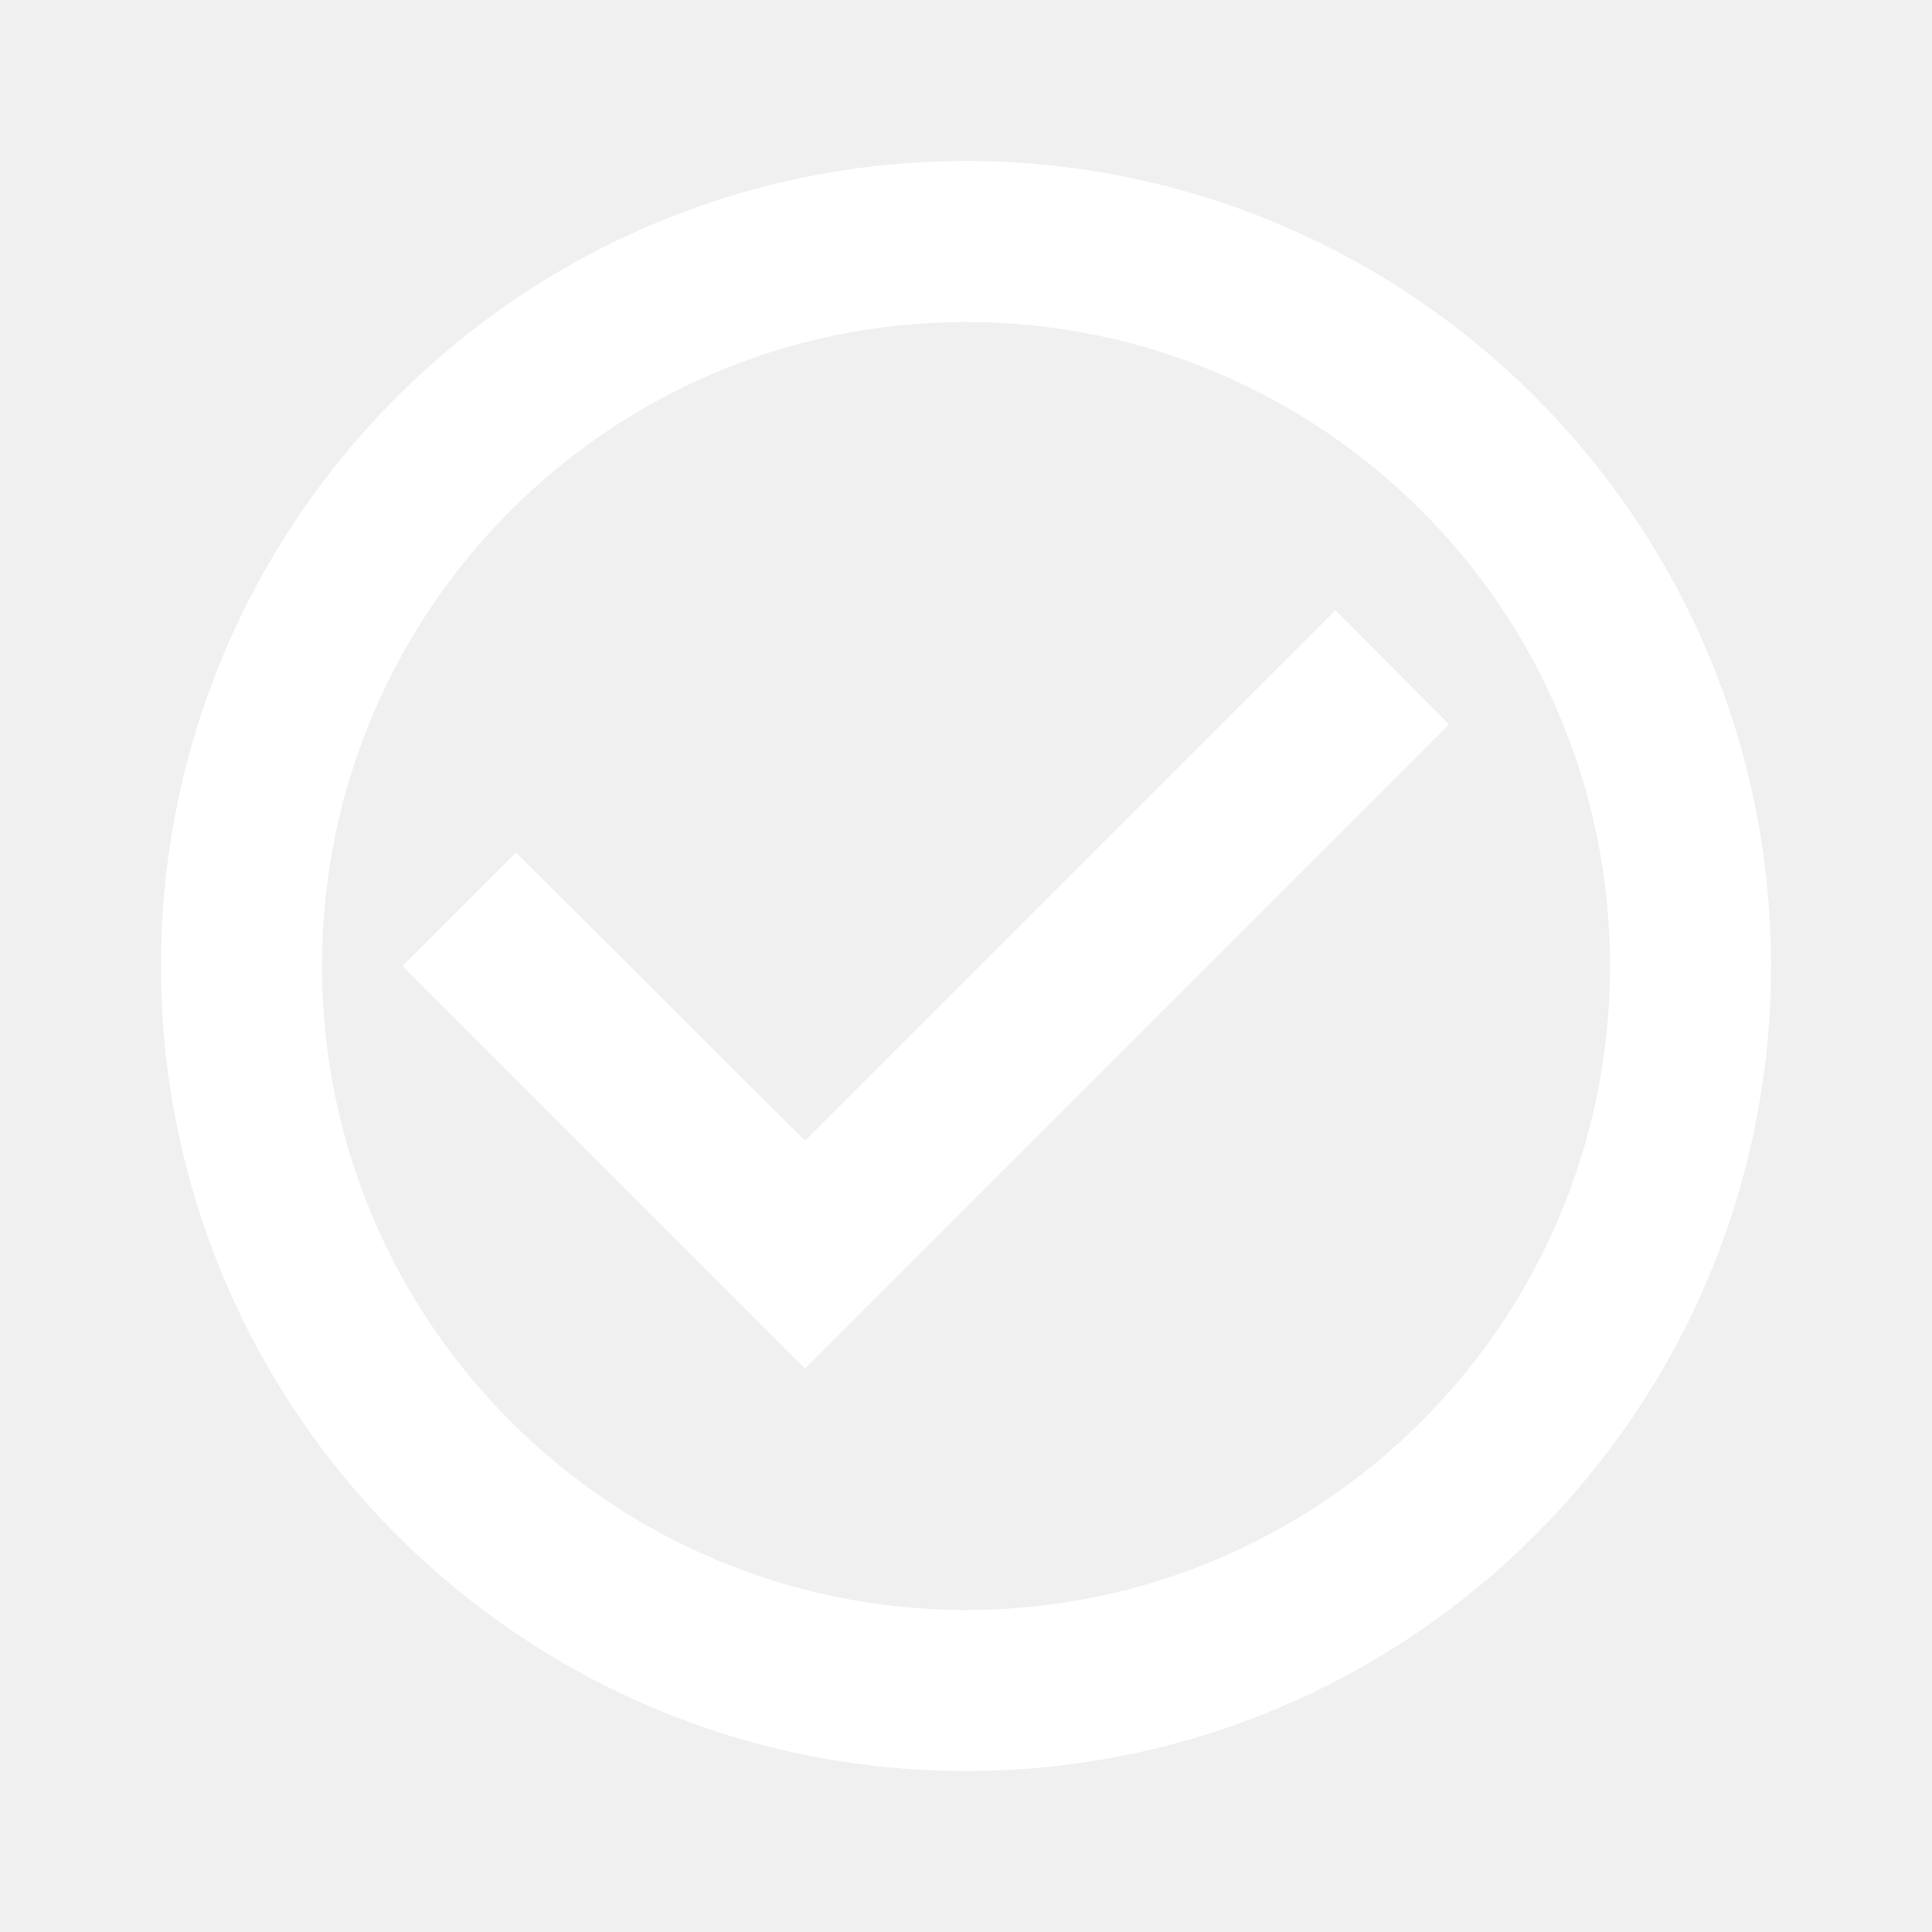
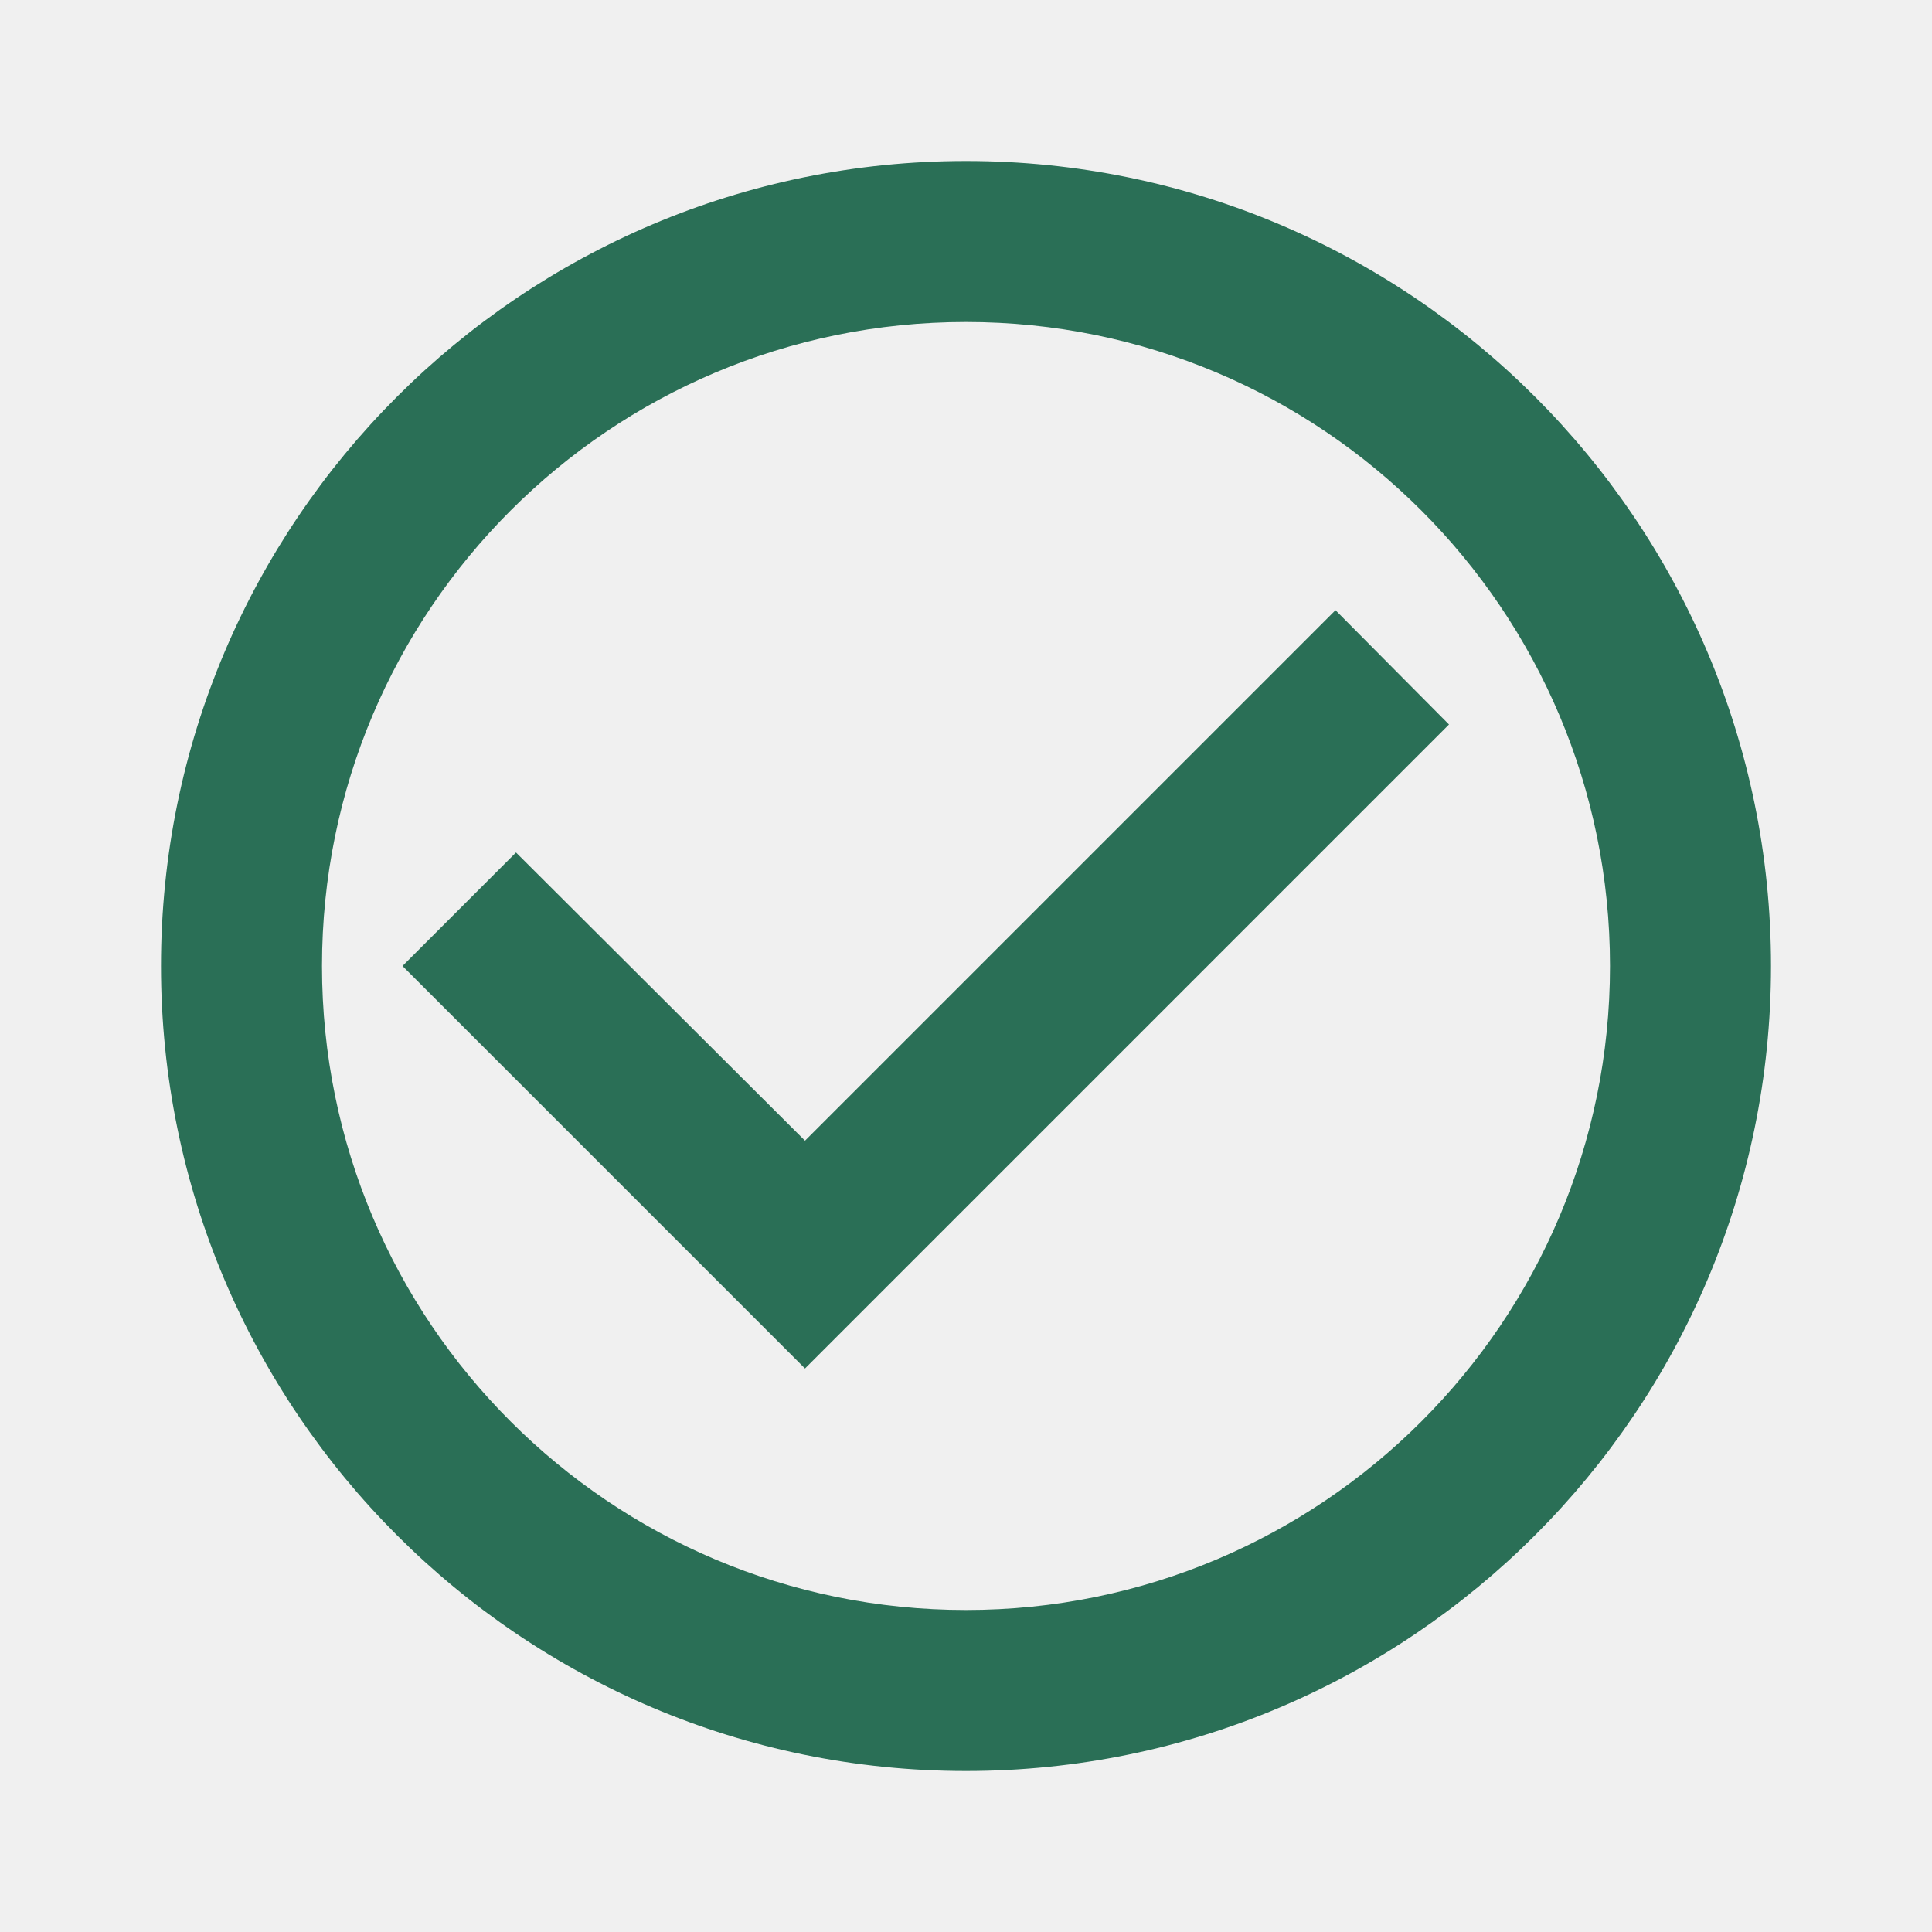
- <svg xmlns="http://www.w3.org/2000/svg" height="24" viewBox="0 0 24 24" width="24" fill="#FFFFFF">
+ <svg xmlns="http://www.w3.org/2000/svg" height="24" viewBox="0 0 24 24" width="24" fill="#2A6F56">
  <path d="M0 0h24v24H0V0zm0 0h24v24H0V0z" fill="none" />
  <path d="M16.59 7.58L10 14.17l-3.59-3.58L5 12l5 5 8-8zM12 2C6.48 2 2 6.48 2 12s4.48 10 10 10 10-4.48 10-10S17.52 2 12 2zm0 18c-4.42 0-8-3.58-8-8s3.58-8 8-8 8 3.58 8 8-3.58 8-8 8z" />
</svg>
